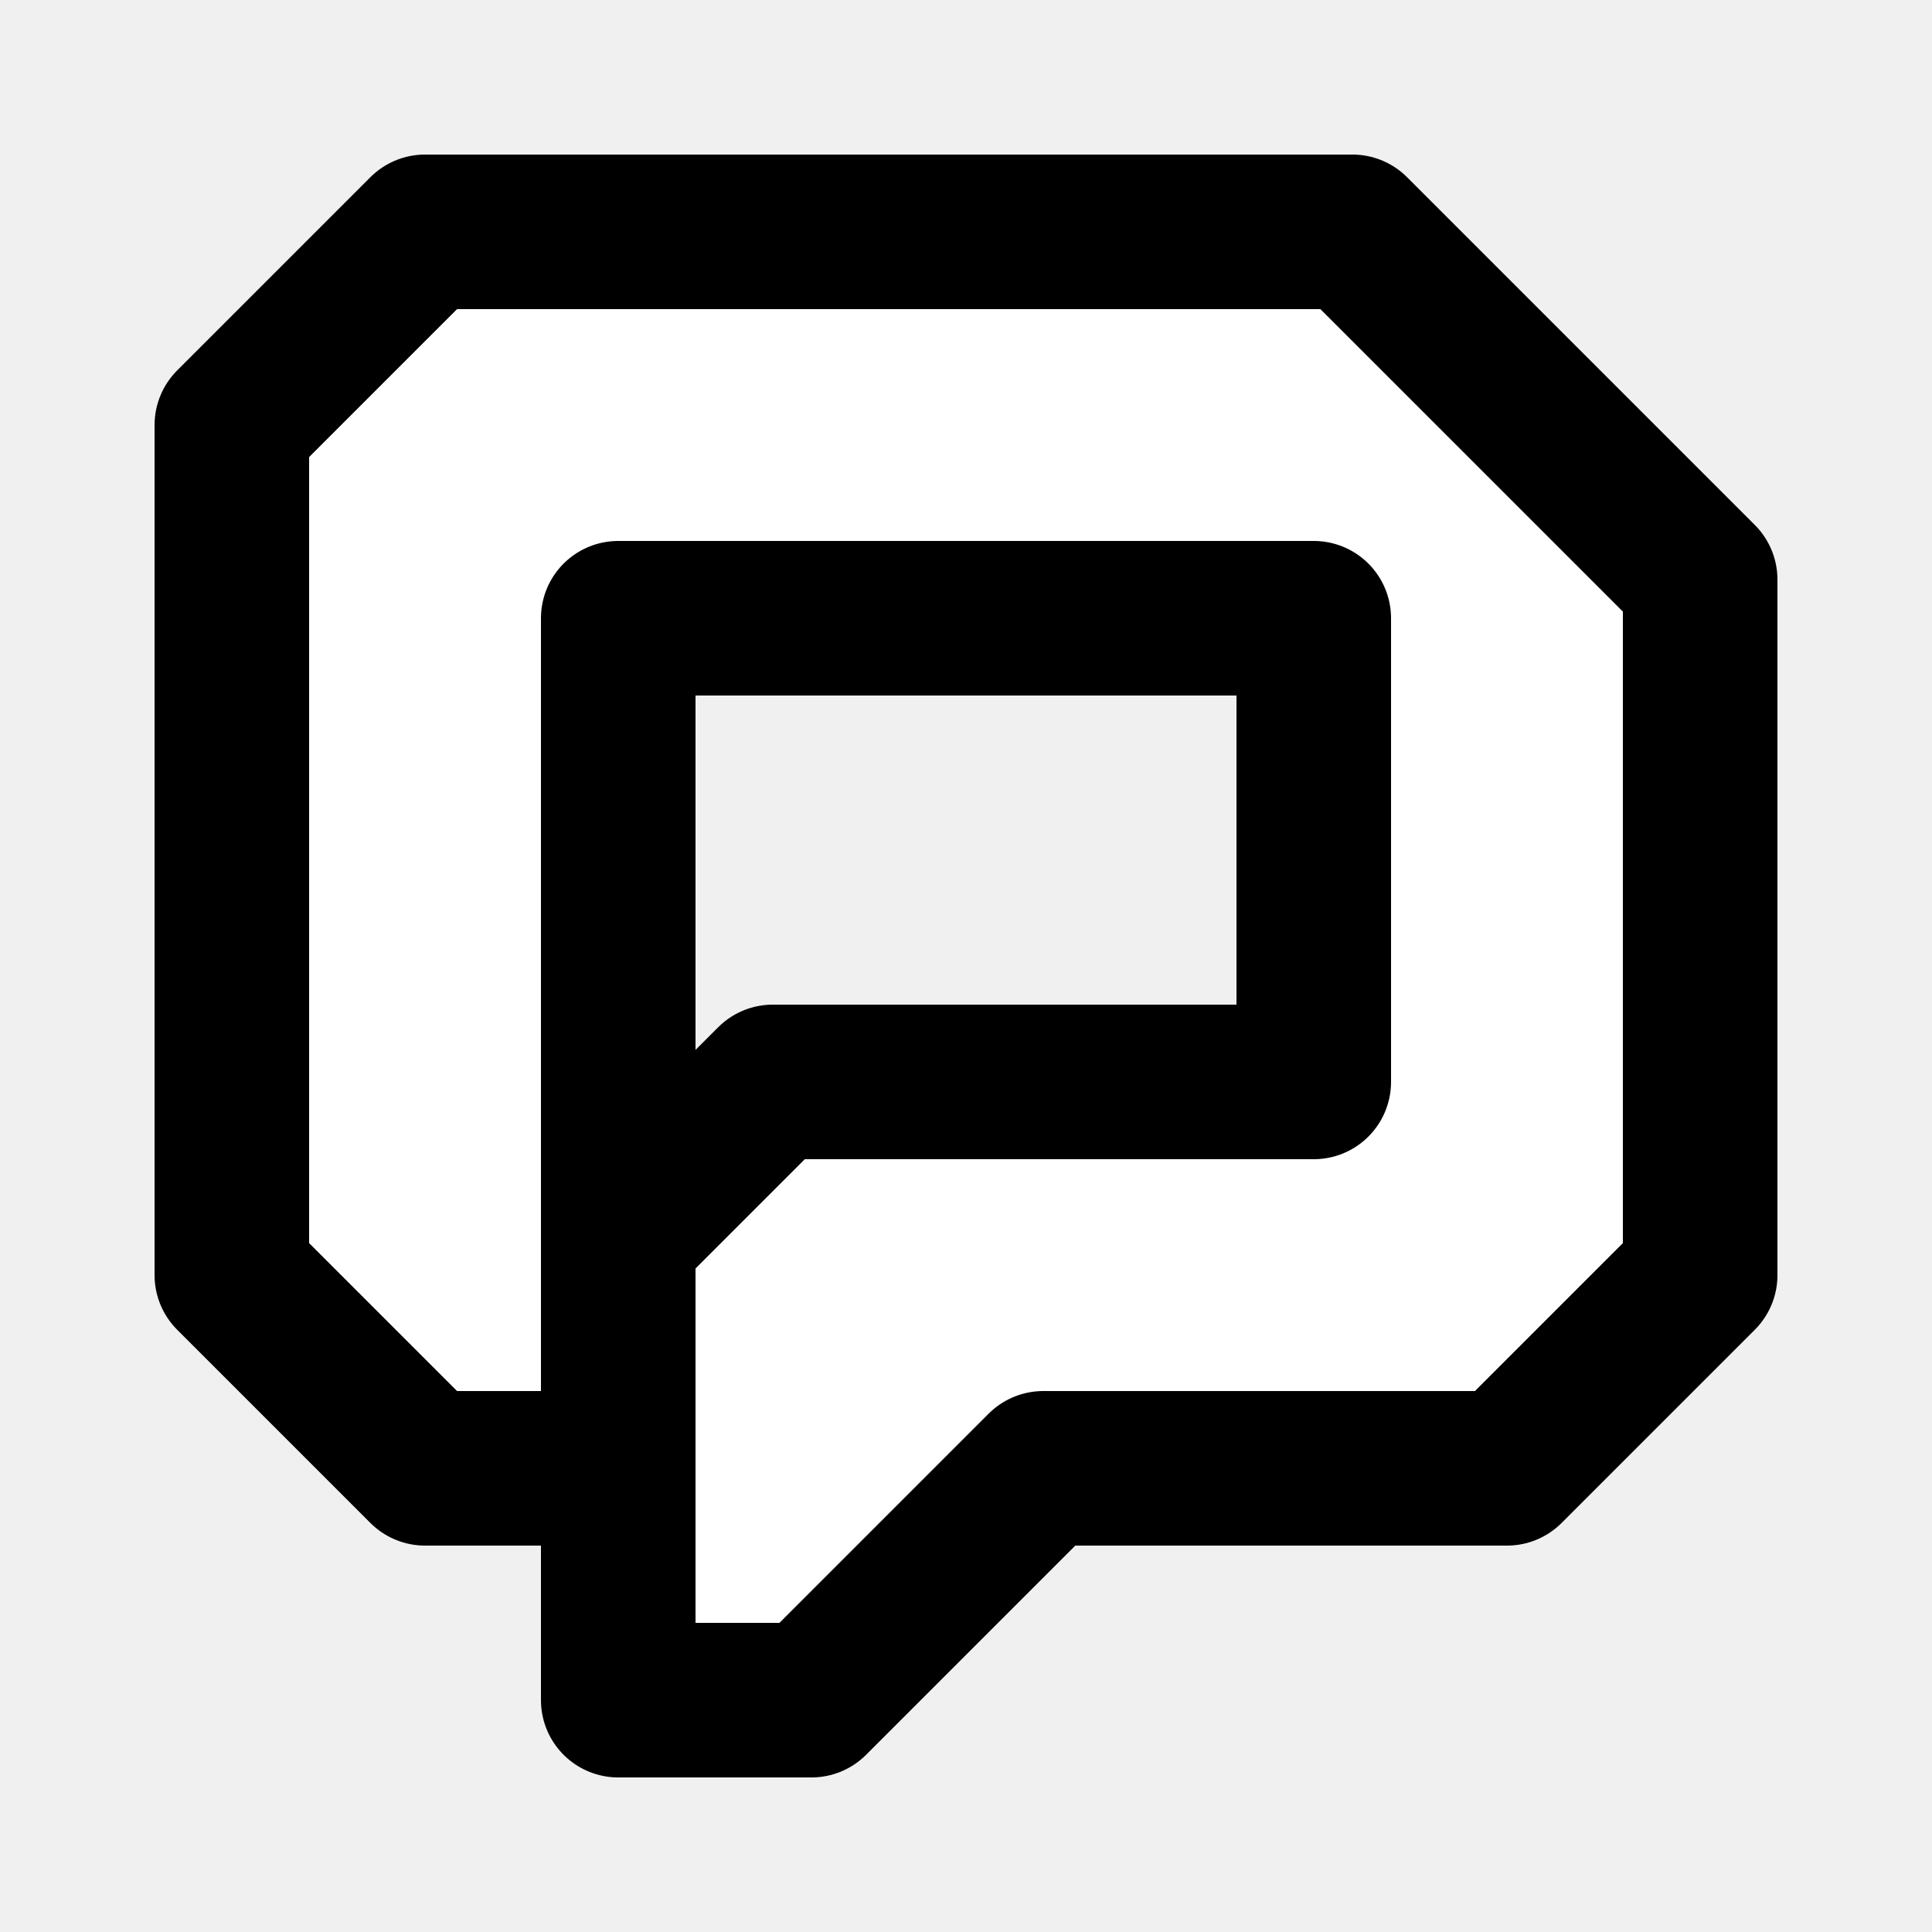
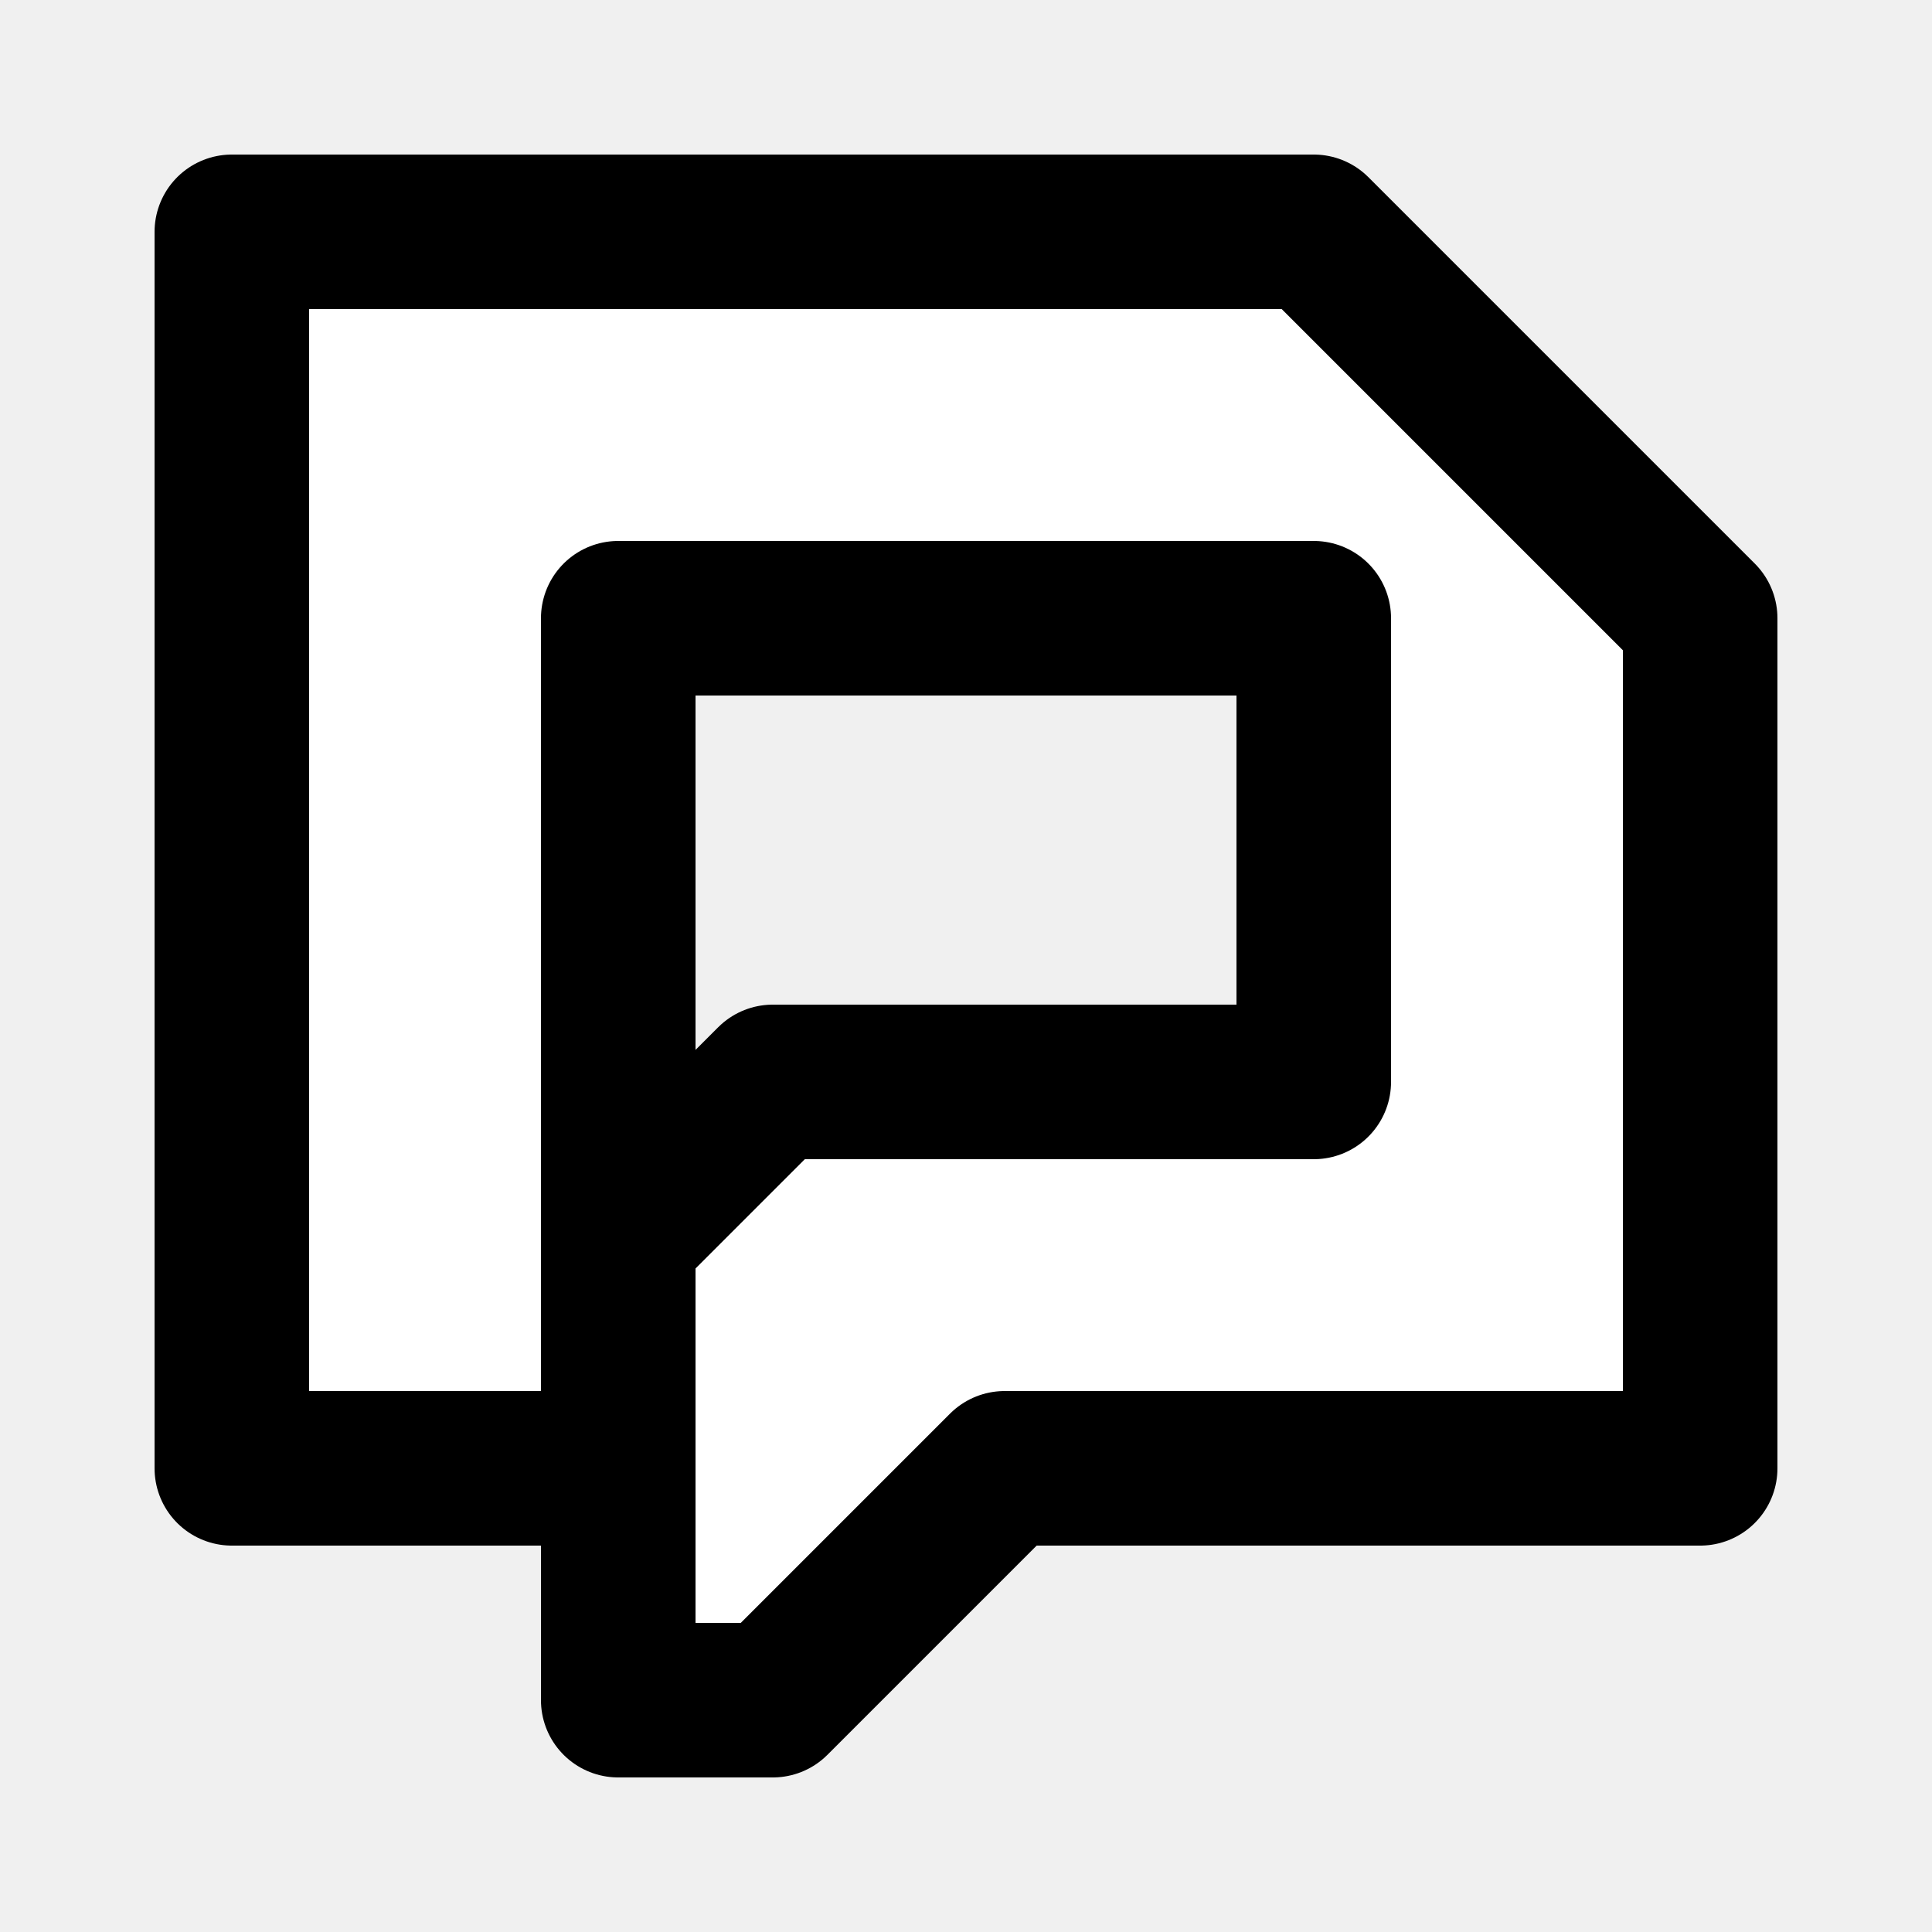
<svg xmlns="http://www.w3.org/2000/svg" width="25" height="25" viewBox="0 0 25 25" fill="none">
-   <path d="M5.5 3H17.5L22 7.5V16.5L19.5 19H13.5L10.5 22H8V19V16L10 14H17V8H8V19H5.5L3 16.5V5.5L5.5 3Z" fill="white" />
-   <path d="M8 19V22H10.5L13.5 19H19.5L22 16.5V7.5L17.5 3H5.5L3 5.5V16.5L5.5 19H8ZM8 19V16L10 14H17V8H8V19Z" stroke="black" stroke-width="2" stroke-linejoin="round" />
+   <path d="M3 3H17L22 8V19H13L10 22H8V16L10 14H17V8H8V19H3V3Z" fill="white" stroke="black" stroke-width="2" stroke-linejoin="round" />
</svg>
